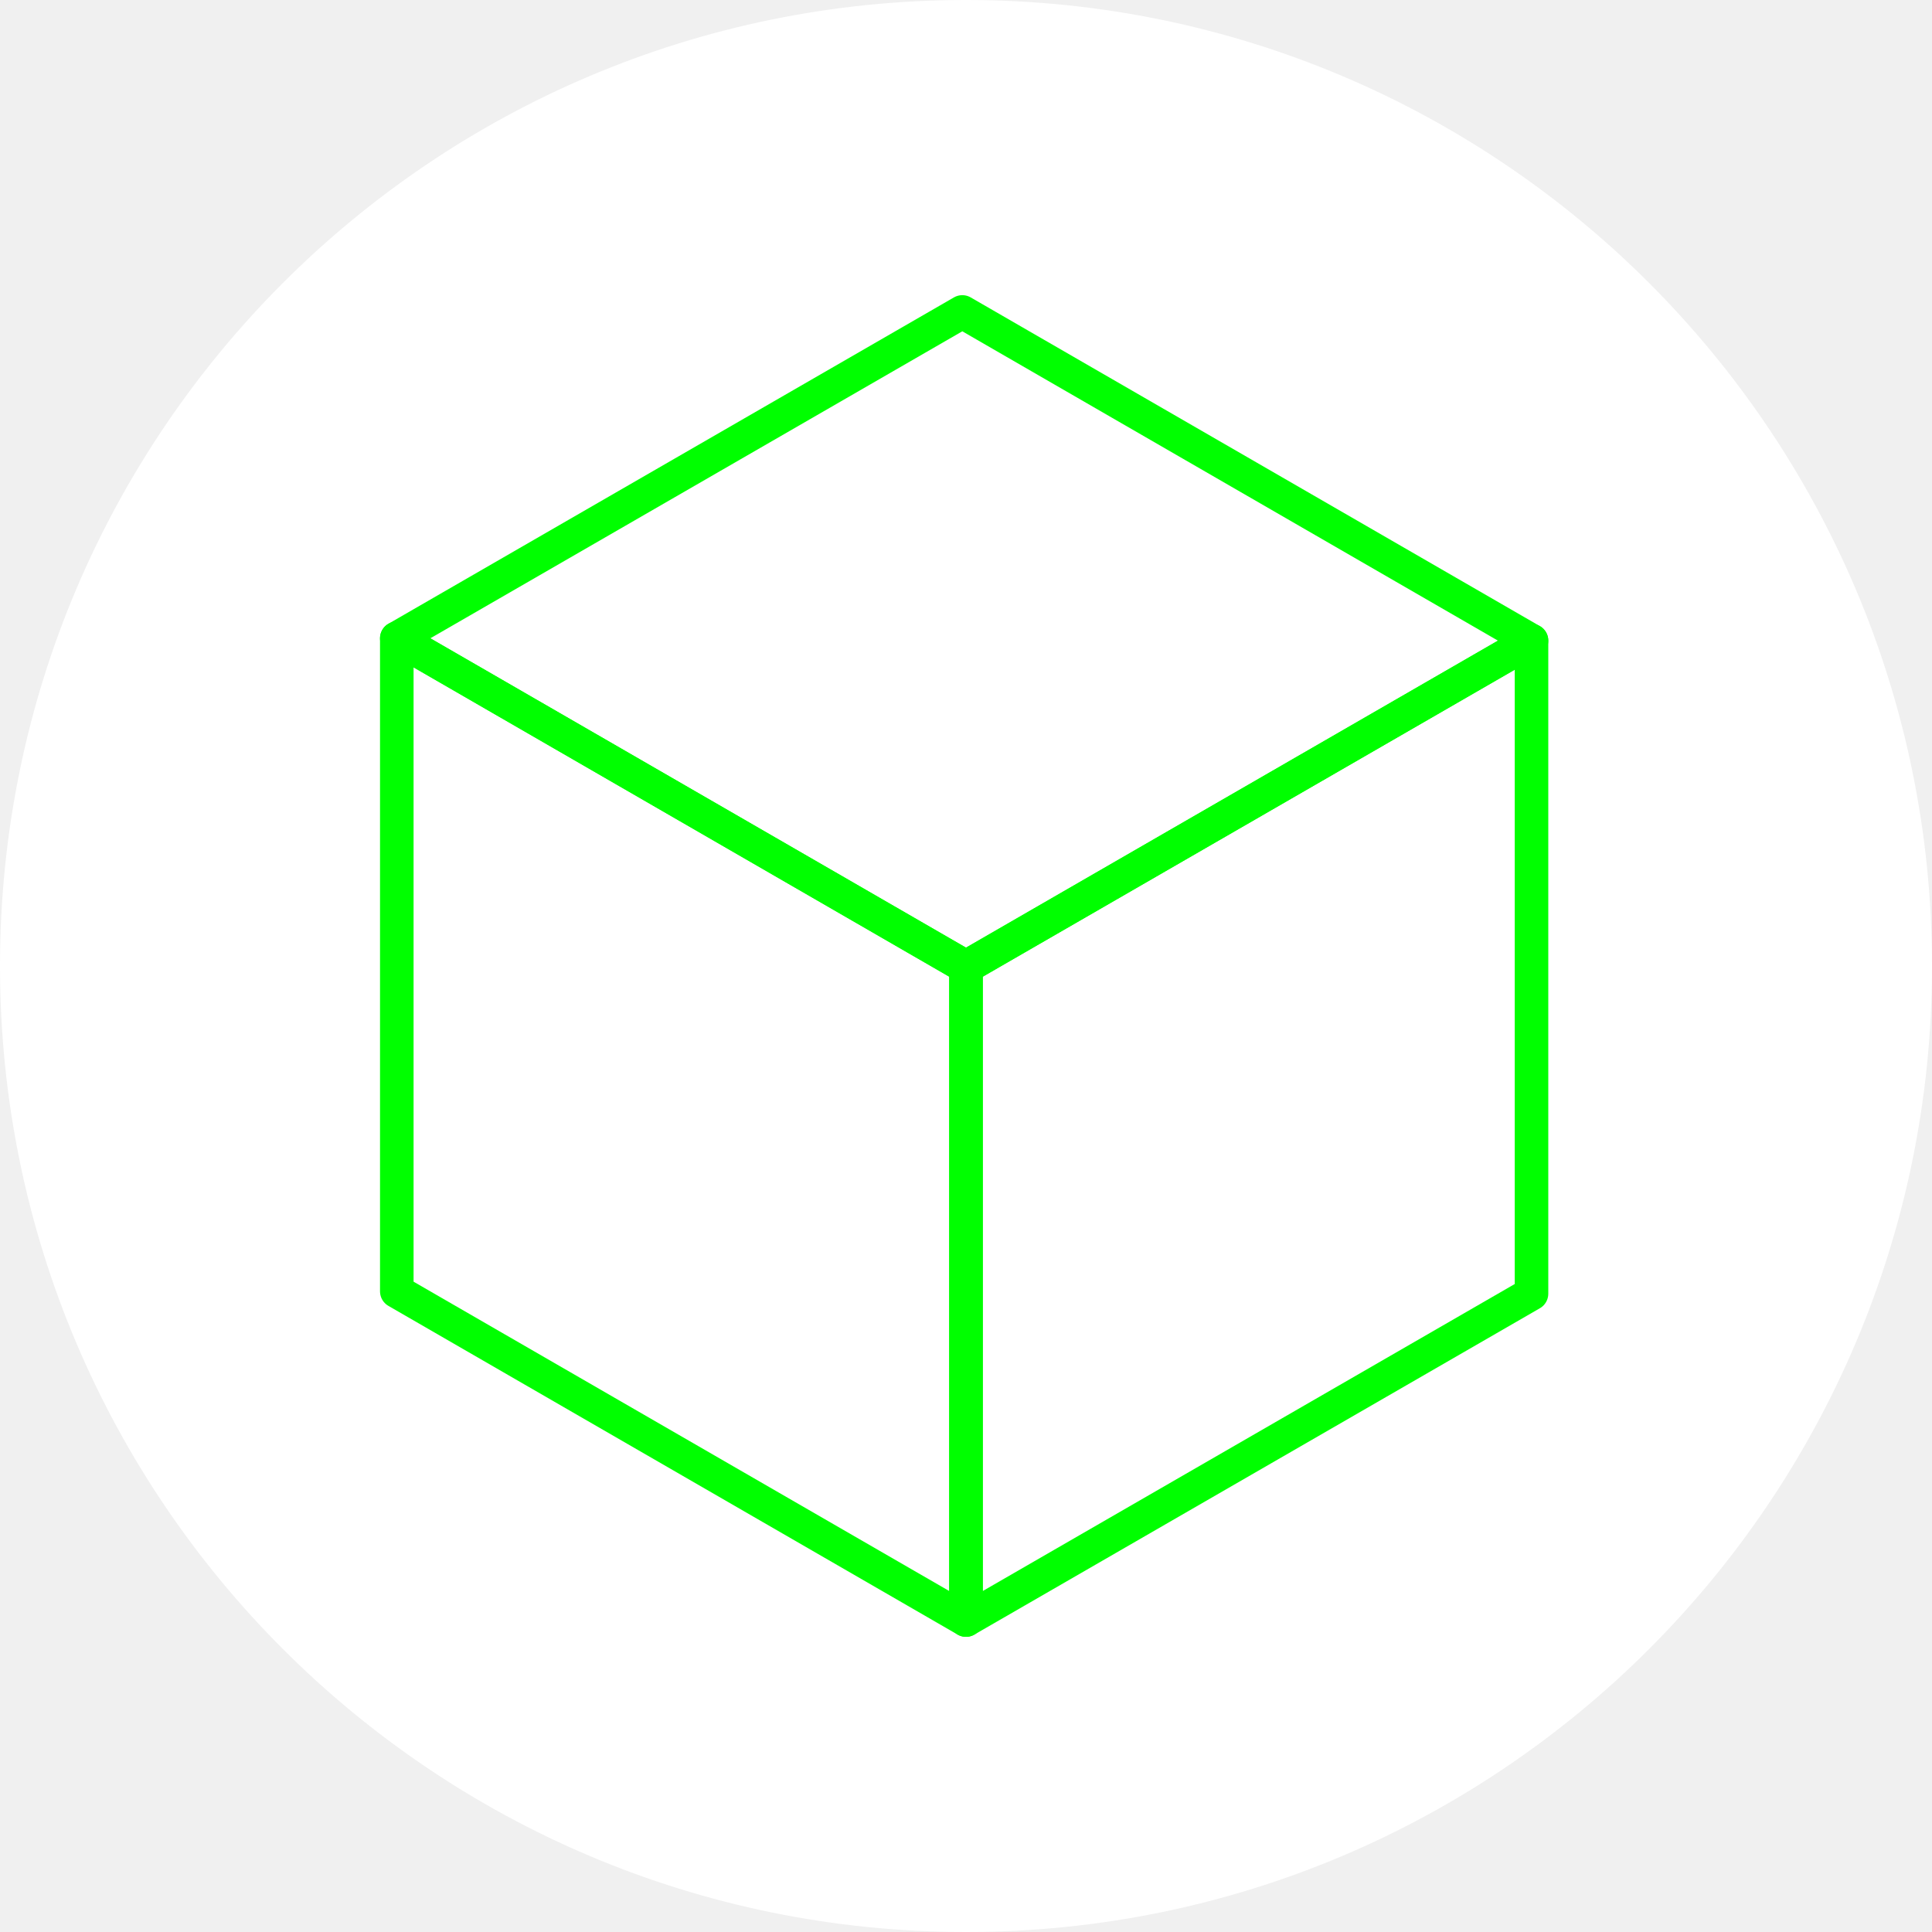
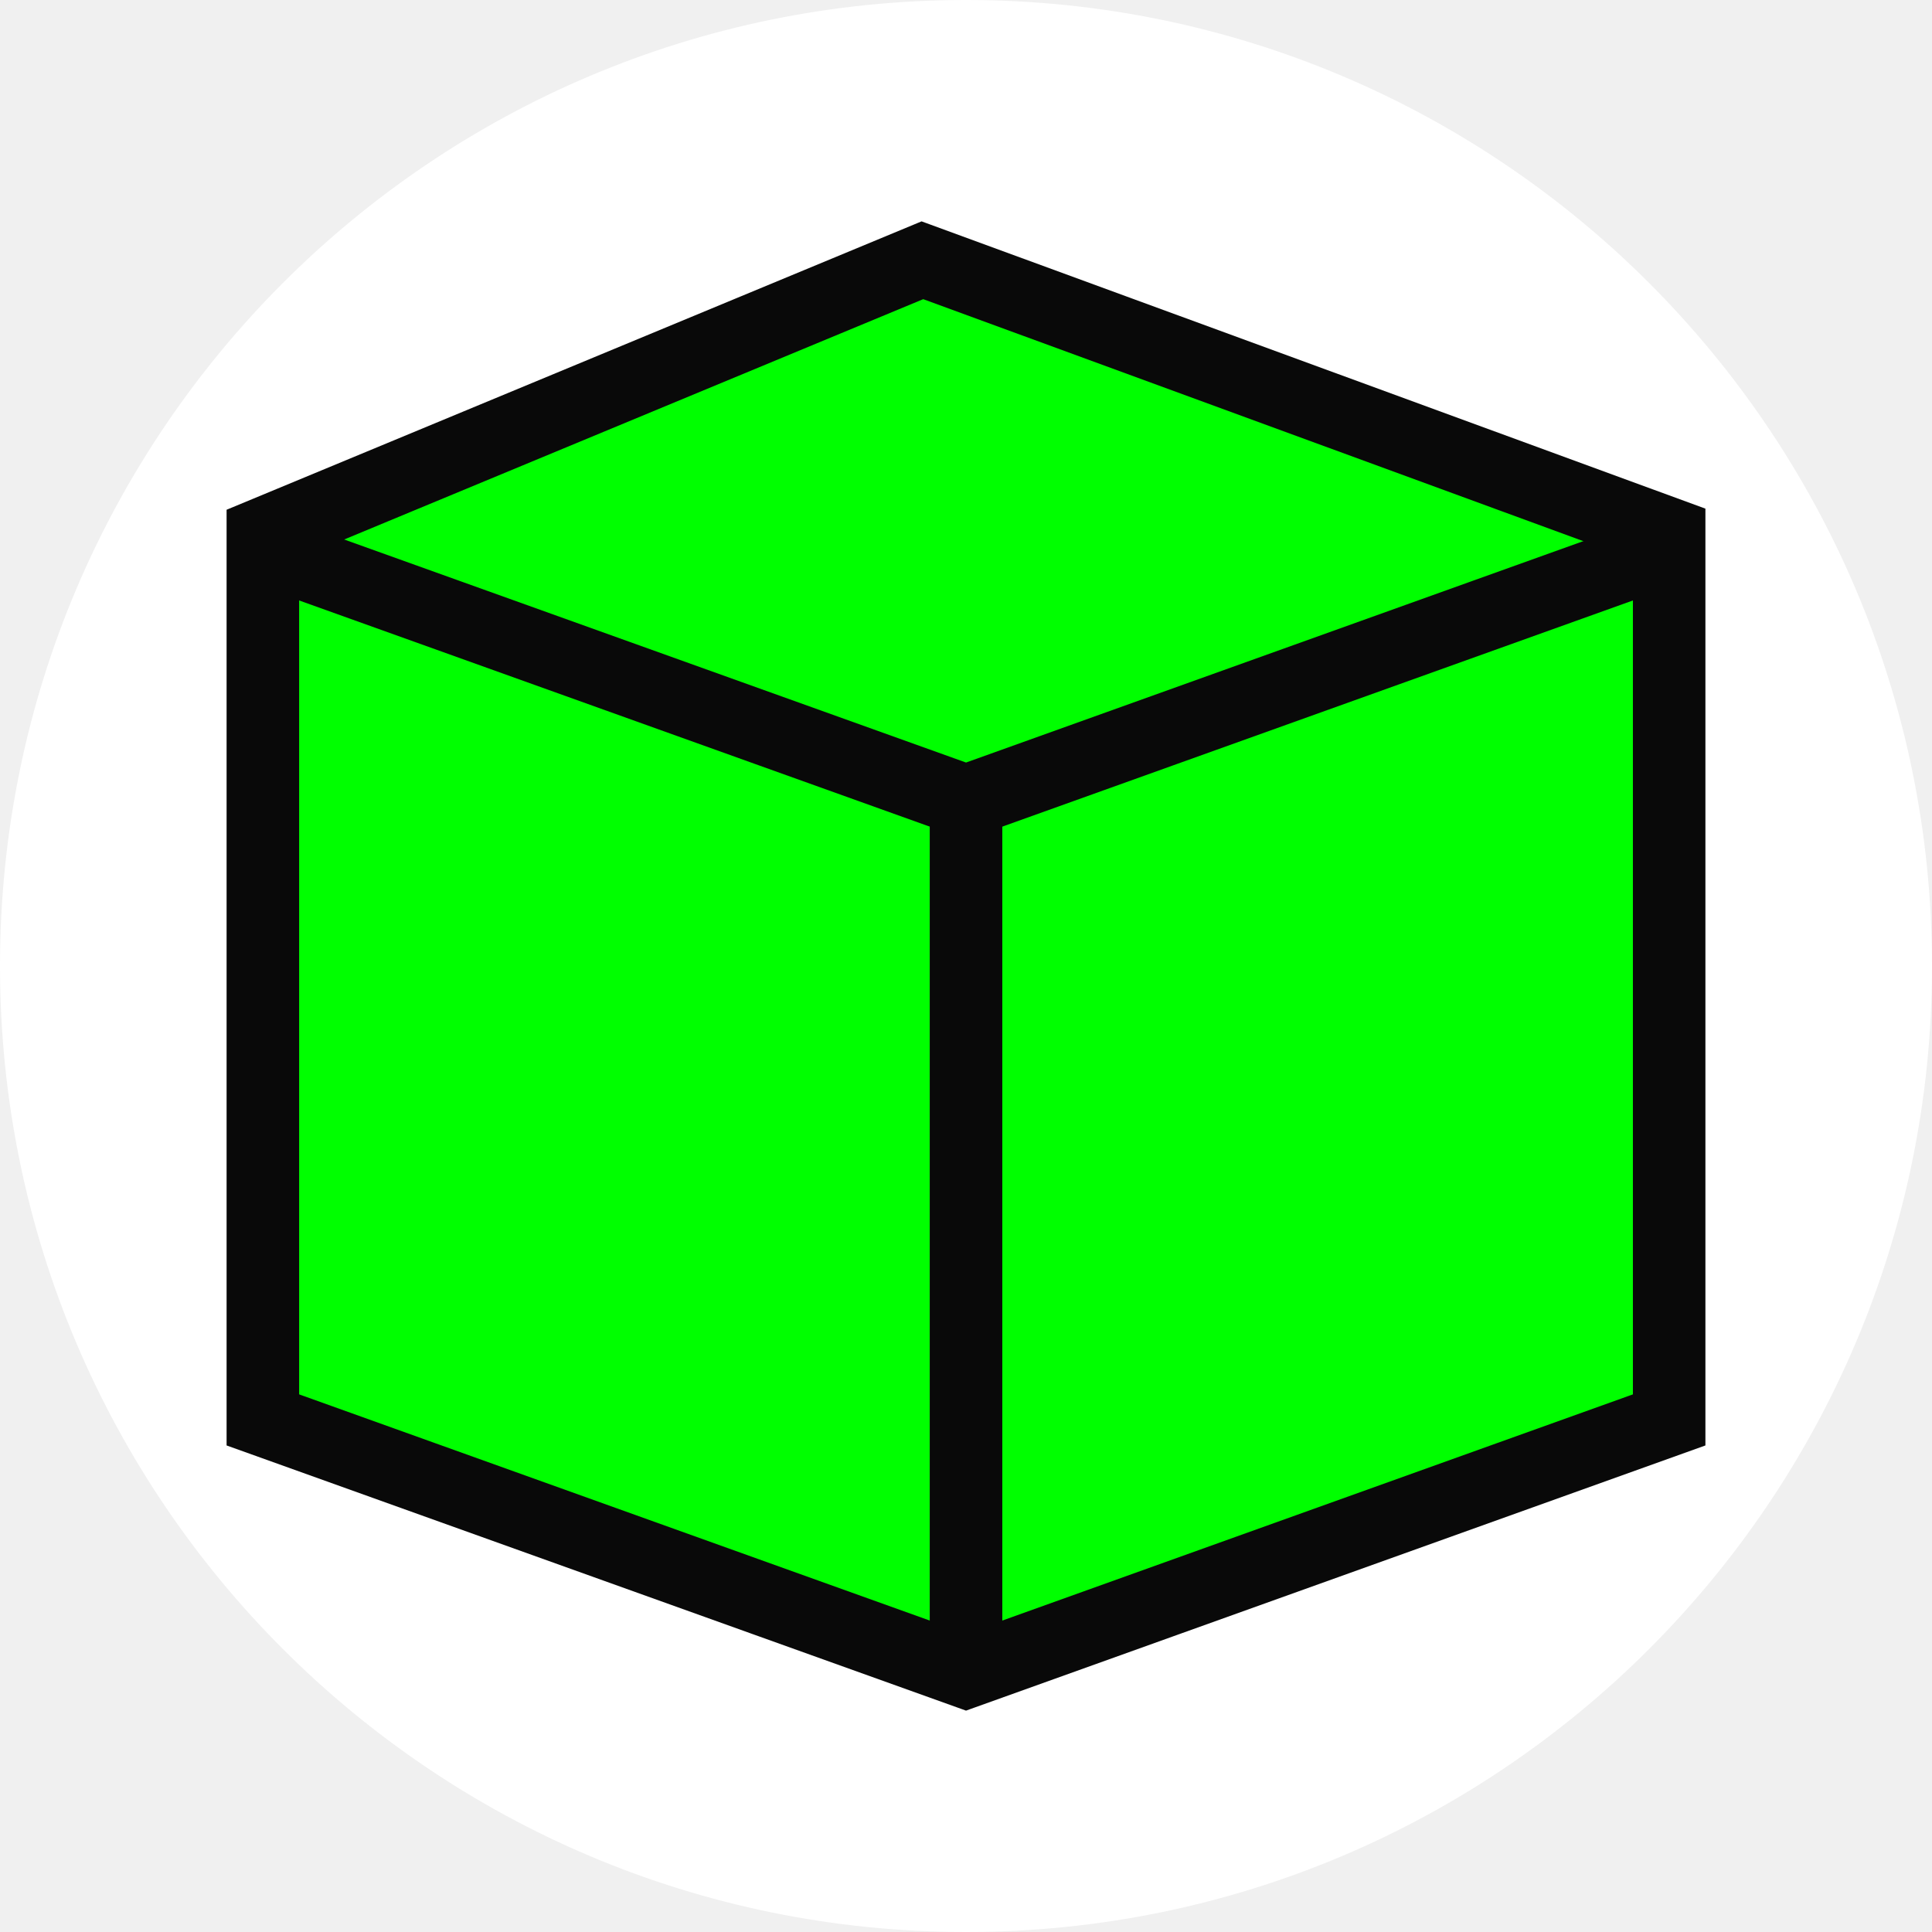
- <svg xmlns="http://www.w3.org/2000/svg" width="800px" height="800px" viewBox="-4.8 -4.8 57.60 57.60" fill="#" stroke="#">
-   <g id="SVGRepo_bgCarrier" stroke-width="0">
-     <rect x="-4.8" y="-4.8" width="57.60" height="57.60" rx="28.8" fill="#ffffff" strokewidth="0" />
+ <svg xmlns="http://www.w3.org/2000/svg" version="1.1" id="Layer_1" viewBox="-76.8 -76.8 665.60 665.60" xml:space="preserve" width="800px" height="800px" fill="#090909" stroke="#090909">
+   <g id="SVGRepo_bgCarrier" stroke-width="0" transform="translate(0,0), scale(1)">
+     <rect x="-76.8" y="-76.8" width="665.60" height="665.60" rx="332.8" fill="#ffffff" strokewidth="0" />
  </g>
-   <g id="SVGRepo_tracerCarrier" stroke-linecap="round" stroke-linejoin="round" />
+   <g id="SVGRepo_tracerCarrier" stroke-linecap="round" stroke-linejoin="round" stroke="#00ff00CCCCCC" stroke-width="1.024" />
  <g id="SVGRepo_iconCarrier">
-     <defs>
-       <style>.a{fill:none;stroke:#00ff00;stroke-linecap:round;stroke-linejoin:round;}</style>
-     </defs>
-     <polygon class="a" points="40.86 14.3 23.89 4.5 7.03 14.23 24 24.03 40.86 14.3" />
-     <polygon class="a" points="24 24.03 7.03 14.23 7.03 33.7 24 43.5 24 24.03" />
-     <polygon class="a" points="40.86 14.3 24 24.03 24 43.5 40.86 33.77 40.86 14.3" />
+     <polygon style="fill:#00ff00;" points="240.988,12.877 13.76,107.164 13.76,412.378 256.008,499.259 498.264,412.378 498.264,107.164 " />
+     <g>
+       <path style="fill:#00ff00090909;" d="M256.008,512L1.764,420.824V99.15L240.708,0l269.528,98.782v322.042L256.008,512z M25.757,403.933 l230.251,82.586l230.251-82.586V115.545L241.252,25.729l-215.495,89.44V403.933z" />
+       <polygon style="fill:#00ff00090909;" points="256.008,211.936 9.705,123.599 17.815,101.005 256.008,186.438 494.209,101.005 502.319,123.599 " />
+       <rect x="244.011" y="199.187" style="fill:#00ff00090909;" width="23.994" height="300.08" />
+     </g>
  </g>
</svg>
